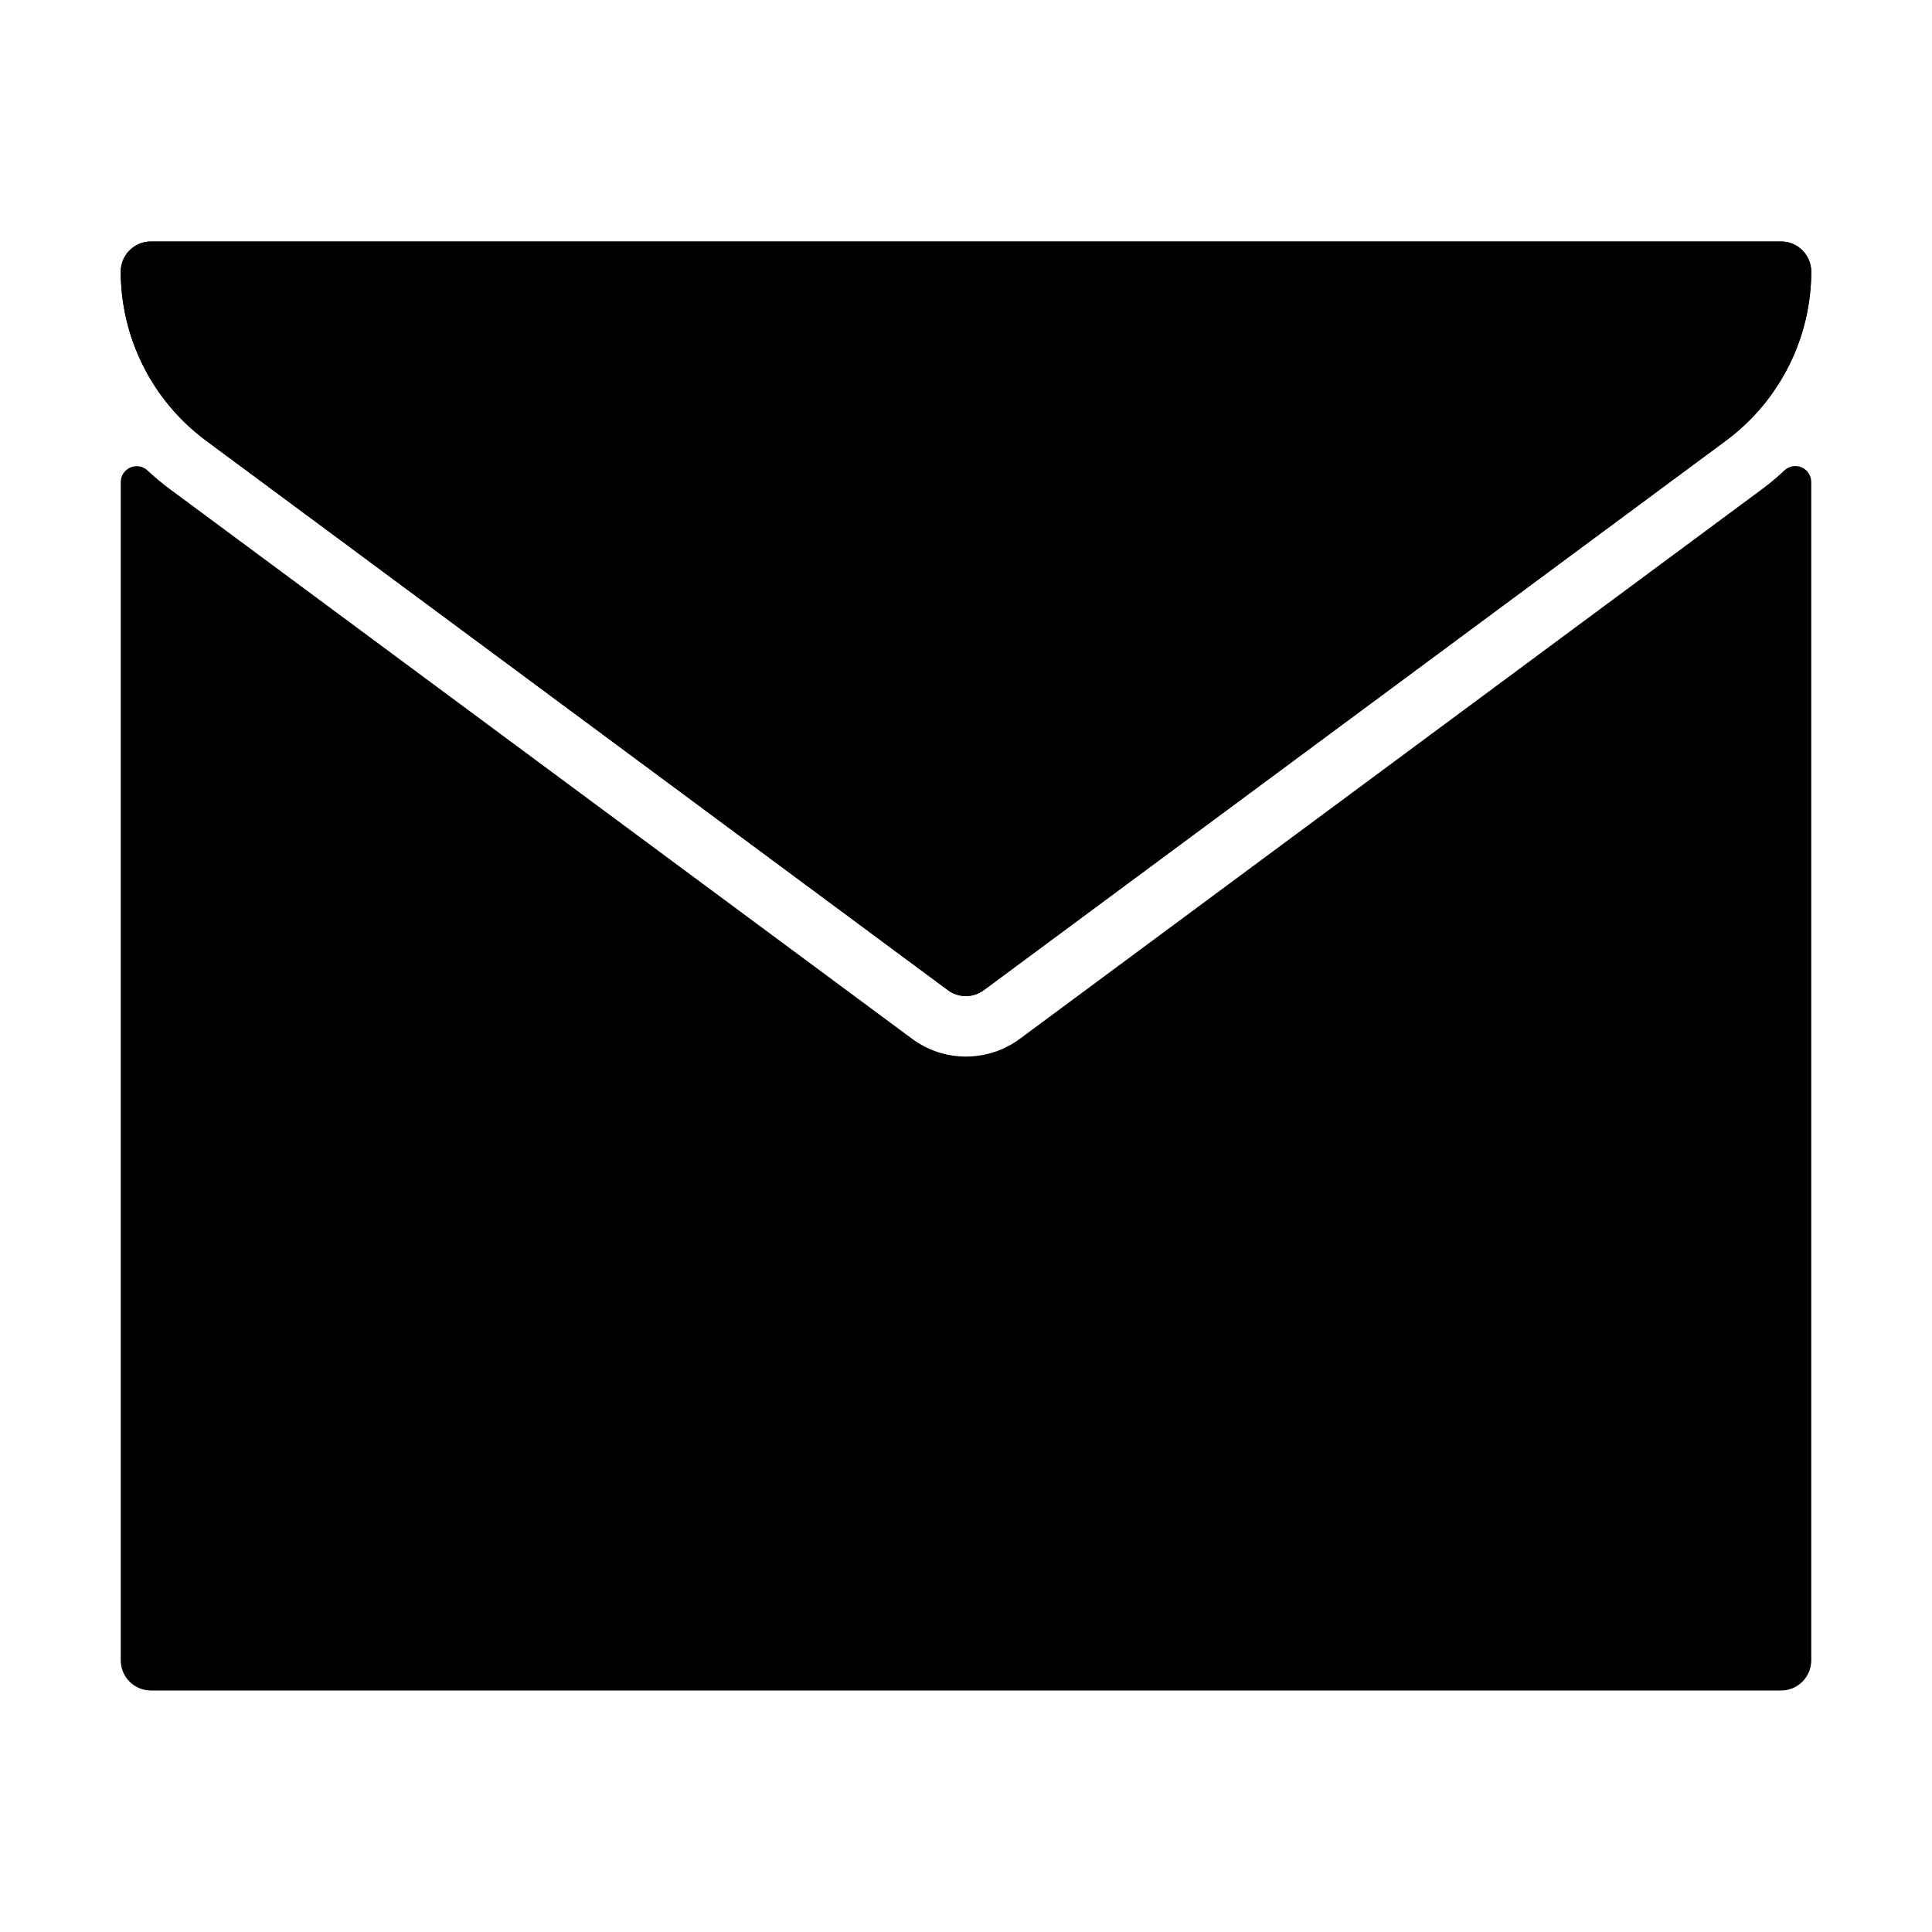
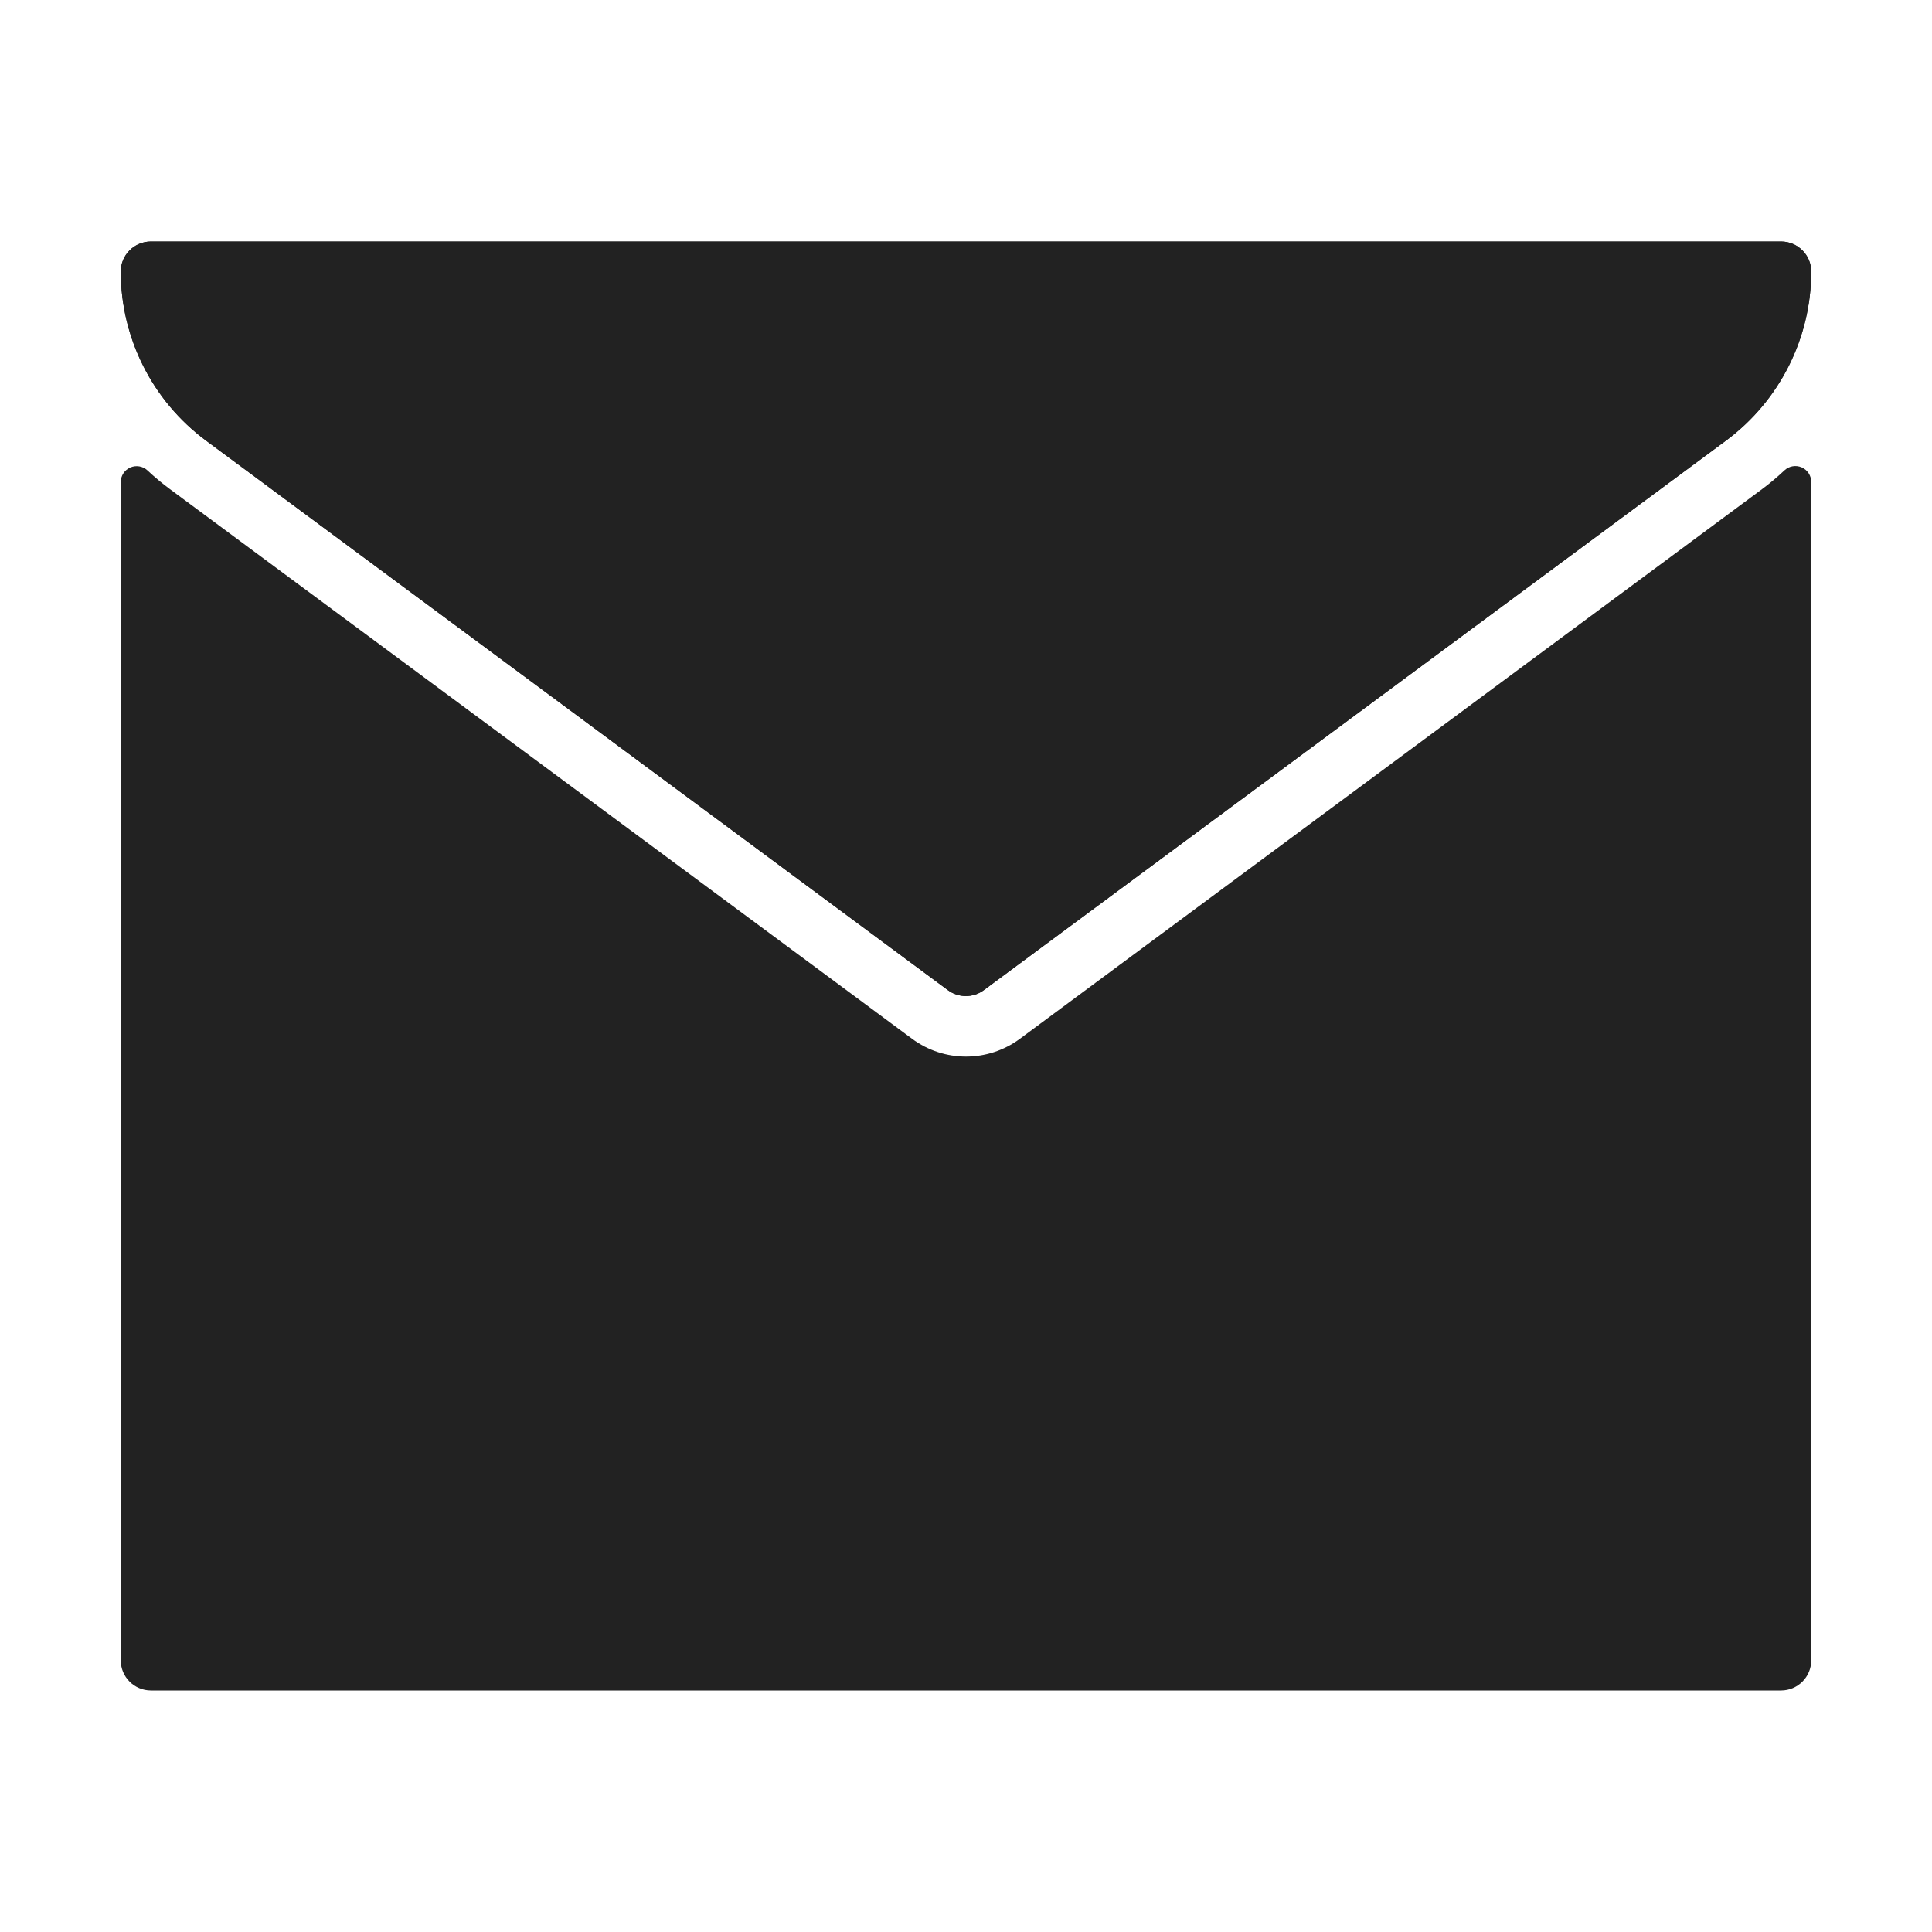
- <svg xmlns="http://www.w3.org/2000/svg" data-name="Layer 1" viewBox="0 0 64 64" x="0px" y="0px">
+ <svg xmlns="http://www.w3.org/2000/svg" fill="#222" data-name="Layer 1" viewBox="0 0 64 64" x="0px" y="0px">
  <path d="M59,8H5A1,1,0,0,0,4,9a6.984,6.984,0,0,0,2.815,5.589L31.4,32.8a1,1,0,0,0,1.19,0L57.185,14.589A6.984,6.984,0,0,0,60,9,1,1,0,0,0,59,8Z" />
  <path d="M6.815,14.589,31.4,32.8a1,1,0,0,0,1.19,0L57.185,14.589A6.984,6.984,0,0,0,60,9a1,1,0,0,0-1-1H5A1,1,0,0,0,4,9,6.984,6.984,0,0,0,6.815,14.589Z" />
  <path d="M58.375,16.2,33.785,34.411a3,3,0,0,1-3.571,0L5.625,16.2a8.448,8.448,0,0,1-.74-.617A.527.527,0,0,0,4,15.968V55a1,1,0,0,0,1,1H59a1,1,0,0,0,1-1V15.968a.527.527,0,0,0-.885-.389A8.447,8.447,0,0,1,58.375,16.2Z" />
</svg>
